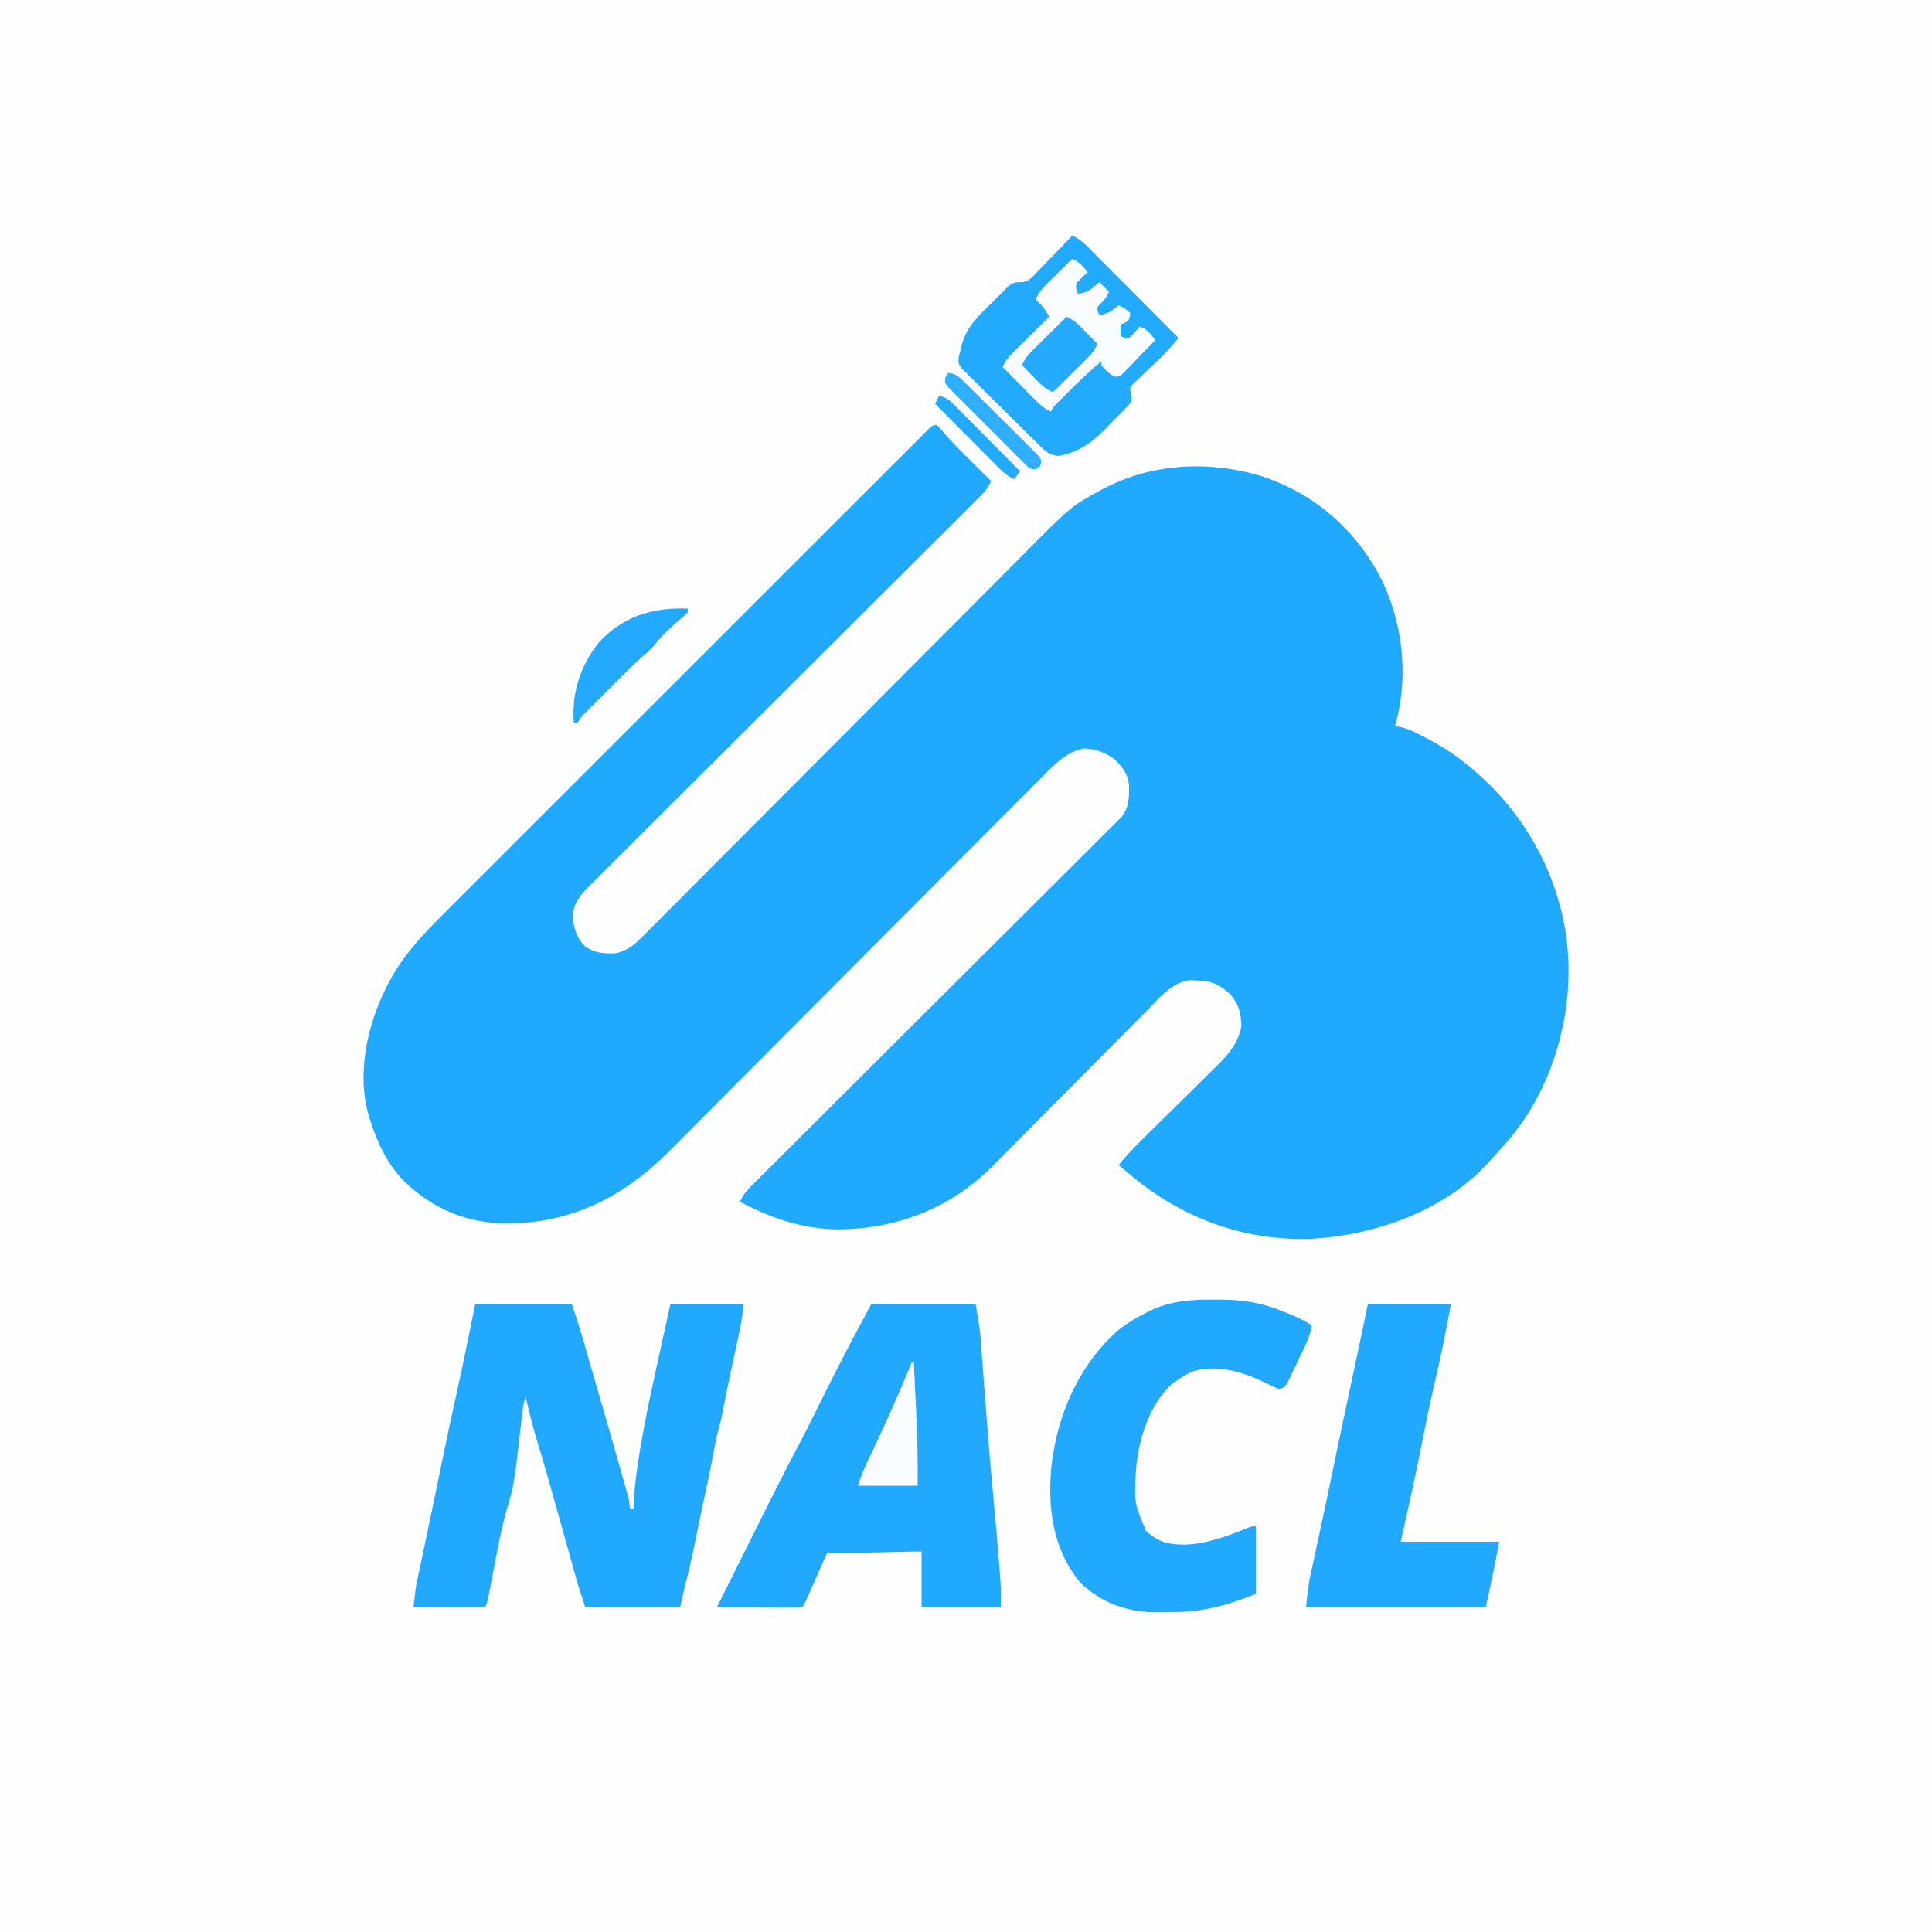
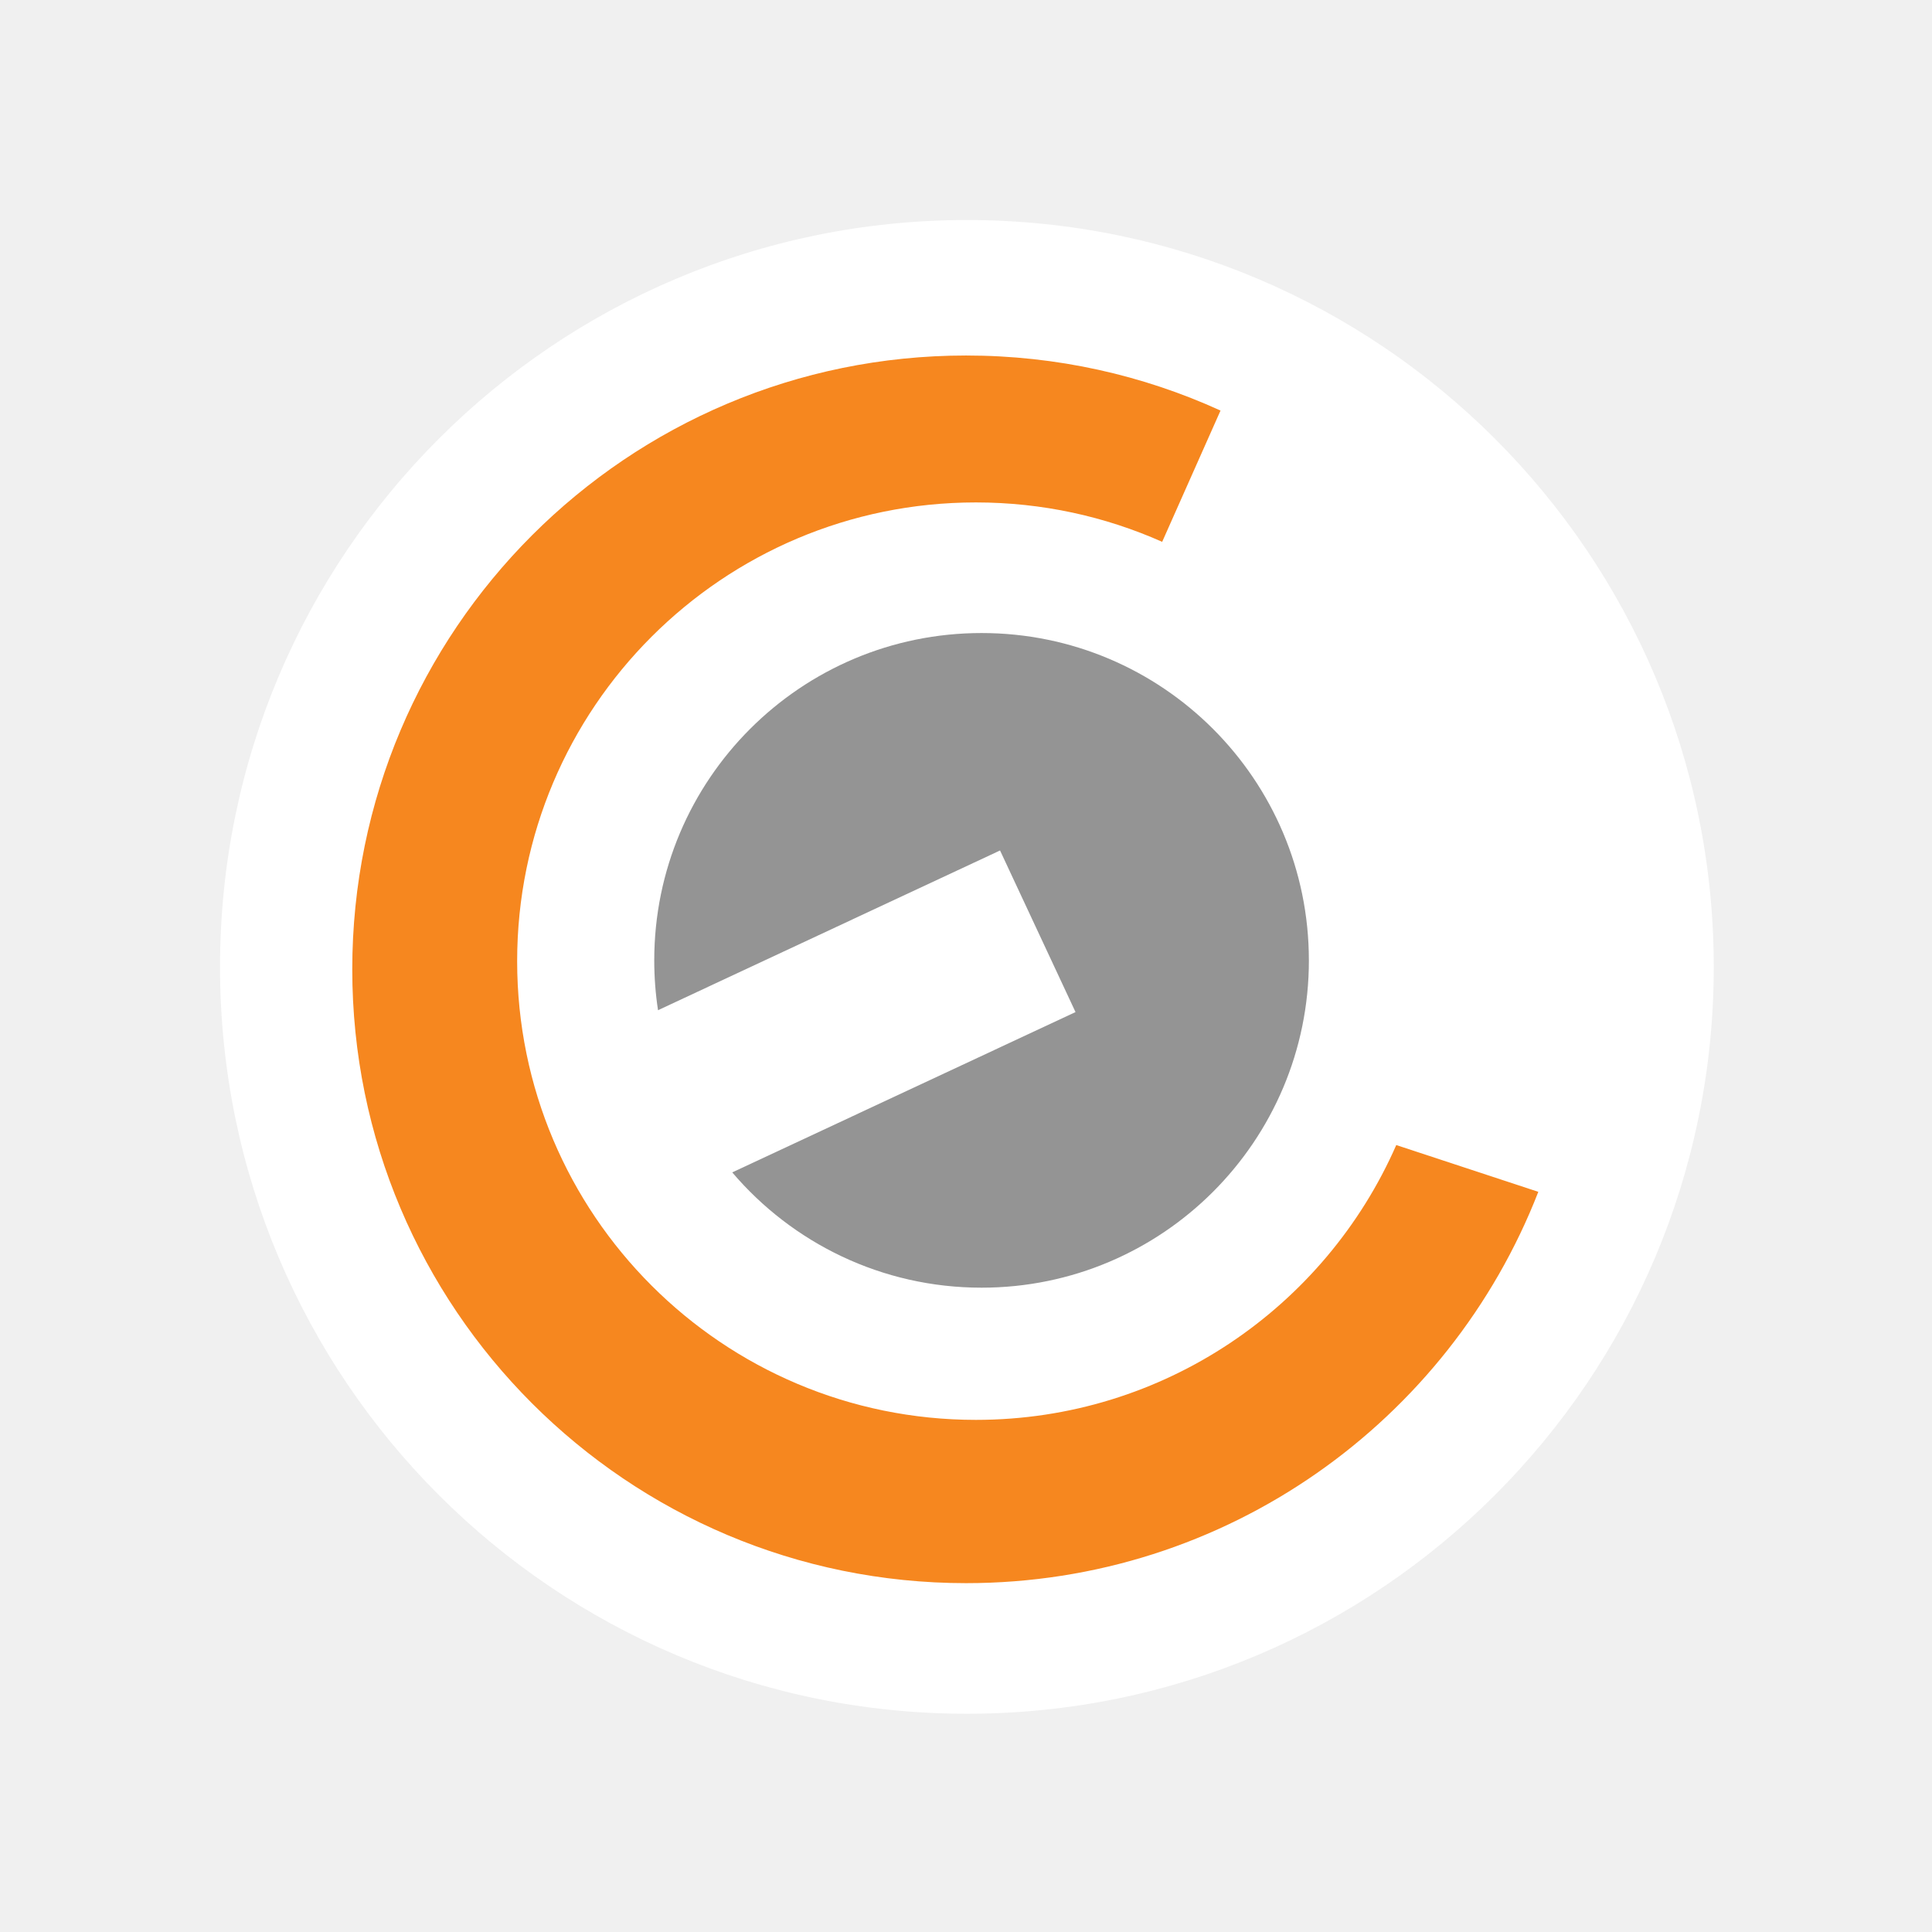
- <svg xmlns="http://www.w3.org/2000/svg" width="480px" height="480px" viewBox="0 0 480 480" version="1.1">
-   <g id="surface1">
-     <path style=" stroke:none;fill-rule:nonzero;fill:rgb(99.608%,99.608%,100%);fill-opacity:1;" d="M 0 0 C 158.398 0 316.801 0 480 0 C 480 158.398 480 316.801 480 480 C 321.602 480 163.199 480 0 480 C 0 321.602 0 163.199 0 0 Z M 0 0 " />
-     <path style=" stroke:none;fill-rule:nonzero;fill:rgb(12.157%,66.275%,100%);fill-opacity:1;" d="M 232.801 105.602 C 233.445 106.254 233.445 106.254 234.211 107.191 C 236.469 109.844 238.938 112.27 241.41 114.719 C 241.879 115.188 242.352 115.656 242.82 116.125 C 243.961 117.258 245.098 118.391 246.238 119.52 C 245.566 121.047 244.766 122.074 243.586 123.25 C 243.23 123.605 242.875 123.961 242.512 124.324 C 242.121 124.711 241.73 125.098 241.328 125.496 C 240.914 125.91 240.504 126.324 240.078 126.75 C 238.93 127.895 237.777 129.039 236.629 130.184 C 235.387 131.418 234.148 132.652 232.91 133.891 C 230.762 136.031 228.613 138.172 226.465 140.312 C 223.355 143.406 220.25 146.508 217.145 149.605 C 212.102 154.637 207.059 159.668 202.016 164.699 C 201.715 165 201.41 165.301 201.102 165.609 C 197.73 168.969 194.363 172.328 190.992 175.684 C 189.77 176.902 188.551 178.121 187.328 179.336 C 187.027 179.637 186.723 179.938 186.414 180.246 C 181.387 185.254 176.363 190.266 171.344 195.281 C 168.246 198.371 165.148 201.461 162.043 204.547 C 159.918 206.664 157.793 208.781 155.672 210.902 C 154.449 212.125 153.223 213.348 151.996 214.566 C 150.664 215.887 149.336 217.215 148.012 218.543 C 147.621 218.926 147.234 219.309 146.832 219.707 C 144.543 222.008 142.355 224.227 142.352 227.672 C 142.469 230.504 143.262 232.98 145.262 235.043 C 147.594 236.773 149.832 236.895 152.672 236.863 C 156.477 236.258 158.703 233.656 161.293 231.031 C 161.723 230.602 162.152 230.168 162.598 229.727 C 163.793 228.531 164.98 227.332 166.172 226.137 C 167.457 224.84 168.742 223.551 170.031 222.262 C 172.262 220.027 174.492 217.789 176.719 215.551 C 179.945 212.305 183.176 209.066 186.41 205.828 C 191.66 200.566 196.91 195.301 202.156 190.031 C 202.473 189.719 202.785 189.402 203.109 189.078 C 205.652 186.523 208.199 183.969 210.746 181.41 C 212.965 179.184 215.184 176.953 217.406 174.727 C 217.719 174.41 218.031 174.098 218.352 173.773 C 223.574 168.531 228.801 163.289 234.031 158.051 C 237.25 154.824 240.469 151.594 243.684 148.363 C 245.891 146.145 248.102 143.926 250.312 141.711 C 251.586 140.438 252.859 139.16 254.125 137.879 C 266.09 125.82 266.09 125.82 273 122.039 C 273.316 121.867 273.633 121.691 273.957 121.512 C 285.91 115.133 300.141 114.348 313.051 118.184 C 326.008 122.281 336.266 131.031 342.723 142.977 C 348.582 154.27 350.129 168.184 346.559 180.48 C 346.938 180.512 347.312 180.539 347.699 180.57 C 350.105 181.109 352.102 182.18 354.27 183.328 C 354.941 183.688 354.941 183.688 355.629 184.051 C 359.34 186.059 362.57 188.277 365.762 191.039 C 366 191.246 366.242 191.449 366.492 191.66 C 376.98 200.625 384.496 212.668 387.84 226.078 C 387.918 226.395 387.996 226.707 388.078 227.031 C 390.328 236.566 390.207 247.305 387.84 256.801 C 387.641 257.648 387.641 257.648 387.434 258.516 C 385.086 267.57 380.609 276.66 374.398 283.68 C 374.043 284.09 373.688 284.496 373.316 284.918 C 372.254 286.121 371.172 287.305 370.078 288.48 C 369.828 288.766 369.574 289.051 369.312 289.344 C 358.379 301.086 341.113 307.035 325.418 307.785 C 313.652 308.148 302.062 305.32 291.84 299.52 C 291.414 299.281 291.414 299.281 290.984 299.035 C 287.328 296.938 284.016 294.559 280.801 291.84 C 280.219 291.359 279.641 290.879 279.059 290.398 C 278.684 290.082 278.309 289.766 277.922 289.441 C 280.34 286.477 283.031 283.82 285.758 281.145 C 286.883 280.039 288.004 278.93 289.129 277.82 C 291.211 275.758 293.293 273.699 295.383 271.652 C 296.848 270.219 298.301 268.777 299.754 267.336 C 300.305 266.789 300.859 266.246 301.414 265.707 C 304.695 262.508 307.527 259.641 308.414 254.984 C 308.371 251.723 307.73 249.234 305.434 246.836 C 302.859 244.547 301.02 243.688 297.512 243.602 C 296.91 243.574 296.309 243.551 295.688 243.523 C 291.234 243.895 287.688 248.277 284.758 251.262 C 284.074 251.949 283.391 252.637 282.703 253.324 C 281.977 254.059 281.25 254.793 280.523 255.531 C 279 257.07 277.473 258.609 275.945 260.145 C 272.422 263.68 268.91 267.227 265.398 270.77 C 262.176 274.02 258.953 277.27 255.727 280.508 C 254.211 282.031 252.703 283.559 251.191 285.086 C 250.25 286.039 249.301 286.992 248.352 287.945 C 247.715 288.586 247.078 289.234 246.445 289.879 C 236.078 300.246 222.594 305.414 208.066 305.434 C 199.332 305.324 191.52 302.633 183.84 298.559 C 184.5 297.082 185.25 296.074 186.391 294.934 C 186.723 294.602 187.055 294.27 187.395 293.93 C 187.758 293.566 188.125 293.207 188.5 292.836 C 189.078 292.258 189.078 292.258 189.668 291.664 C 190.969 290.367 192.27 289.074 193.574 287.781 C 194.504 286.852 195.434 285.926 196.363 284.996 C 198.371 282.996 200.375 280.996 202.383 279 C 205.289 276.109 208.191 273.215 211.09 270.32 C 215.801 265.621 220.508 260.922 225.219 256.227 C 225.645 255.805 225.645 255.805 226.074 255.375 C 229.223 252.238 232.367 249.102 235.516 245.969 C 236.656 244.832 237.797 243.691 238.941 242.555 C 239.223 242.273 239.504 241.996 239.793 241.707 C 244.488 237.027 249.18 232.348 253.867 227.668 C 256.762 224.777 259.656 221.895 262.555 219.012 C 264.543 217.035 266.523 215.059 268.508 213.078 C 269.648 211.938 270.793 210.797 271.941 209.656 C 273.184 208.422 274.422 207.184 275.66 205.945 C 276.027 205.586 276.391 205.227 276.766 204.855 C 277.098 204.523 277.426 204.191 277.77 203.848 C 278.055 203.562 278.34 203.277 278.637 202.98 C 280.57 200.57 280.551 197.965 280.504 194.992 C 280.164 192.113 278.801 190.434 276.75 188.488 C 274.164 186.789 272.285 186.078 269.211 185.953 C 265.051 186.82 262.09 189.797 259.211 192.727 C 258.797 193.137 258.387 193.547 257.961 193.969 C 256.828 195.102 255.699 196.238 254.574 197.379 C 253.355 198.605 252.129 199.832 250.906 201.055 C 248.785 203.176 246.672 205.301 244.559 207.43 C 241.496 210.512 238.43 213.586 235.363 216.656 C 230.375 221.652 225.395 226.648 220.418 231.648 C 220.121 231.949 219.824 232.25 219.516 232.555 C 219.219 232.855 218.918 233.156 218.613 233.465 C 214.391 237.703 210.172 241.941 205.949 246.18 C 205.652 246.477 205.352 246.777 205.047 247.082 C 200.086 252.062 195.125 257.039 190.16 262.012 C 187.102 265.078 184.047 268.145 180.996 271.211 C 178.902 273.316 176.805 275.422 174.711 277.523 C 173.5 278.734 172.297 279.945 171.09 281.156 C 169.781 282.477 168.469 283.793 167.152 285.109 C 166.594 285.676 166.594 285.676 166.02 286.254 C 154.773 297.477 141.832 303.957 125.836 303.961 C 115.82 303.859 107.449 300.332 100.254 293.32 C 96.309 289.234 93.906 284.234 92.16 278.879 C 91.992 278.383 91.992 278.383 91.82 277.879 C 88.473 267.238 91.117 254.938 96 245.246 C 96.348 244.594 96.695 243.945 97.051 243.301 C 97.199 243.02 97.352 242.738 97.504 242.449 C 100.793 236.711 105.434 231.793 110.098 227.164 C 110.625 226.633 111.156 226.102 111.684 225.57 C 113.117 224.133 114.555 222.699 115.992 221.266 C 117.551 219.711 119.105 218.156 120.656 216.598 C 123.695 213.559 126.734 210.52 129.773 207.484 C 133.316 203.949 136.855 200.41 140.395 196.871 C 146.703 190.559 153.016 184.254 159.332 177.949 C 165.461 171.828 171.59 165.703 177.711 159.578 C 184.387 152.898 191.062 146.223 197.742 139.547 C 198.453 138.836 199.164 138.125 199.879 137.414 C 200.227 137.066 200.578 136.715 200.938 136.355 C 203.406 133.891 205.875 131.422 208.344 128.953 C 211.344 125.949 214.348 122.945 217.355 119.949 C 218.891 118.418 220.422 116.887 221.953 115.352 C 223.355 113.949 224.758 112.551 226.16 111.152 C 226.668 110.645 227.176 110.137 227.684 109.625 C 228.371 108.938 229.062 108.254 229.75 107.566 C 230.133 107.184 230.516 106.801 230.91 106.406 C 231.84 105.602 231.84 105.602 232.801 105.602 Z M 232.801 105.602 " />
-     <path style=" stroke:none;fill-rule:nonzero;fill:rgb(12.549%,66.275%,100%);fill-opacity:1;" d="M 118.078 324 C 126 324 133.922 324 142.078 324 C 143.238 327.48 144.367 330.914 145.352 334.441 C 145.598 335.32 145.848 336.203 146.098 337.086 C 146.289 337.766 146.289 337.766 146.484 338.457 C 147.145 340.77 147.824 343.082 148.5 345.391 C 150.242 351.34 151.949 357.301 153.645 363.266 C 153.922 364.246 154.203 365.23 154.484 366.211 C 154.832 367.43 155.176 368.648 155.52 369.871 C 155.668 370.391 155.668 370.391 155.82 370.926 C 156.207 372.293 156.48 373.449 156.48 374.879 C 156.797 374.879 157.113 374.879 157.441 374.879 C 157.445 374.492 157.453 374.105 157.461 373.707 C 157.633 369.301 158.211 365.008 158.941 360.66 C 159.016 360.195 159.016 360.195 159.098 359.723 C 160.293 352.586 161.812 345.523 163.379 338.461 C 163.742 336.82 164.102 335.176 164.461 333.535 C 165.156 330.355 165.859 327.176 166.559 324 C 172.578 324 178.598 324 184.801 324 C 184.484 326.523 184.141 328.875 183.605 331.344 C 183.535 331.664 183.469 331.984 183.398 332.312 C 183.176 333.344 182.953 334.371 182.73 335.398 C 182.426 336.82 182.121 338.242 181.816 339.664 C 181.742 340.012 181.664 340.359 181.59 340.719 C 180.902 343.93 180.254 347.148 179.637 350.375 C 179.336 351.914 179 353.418 178.562 354.926 C 177.977 357 177.594 359.082 177.211 361.199 C 176.438 365.371 175.57 369.516 174.652 373.66 C 173.977 376.73 173.344 379.805 172.738 382.891 C 172.062 386.332 171.277 389.723 170.398 393.121 C 169.926 395.18 169.449 397.238 168.961 399.359 C 161.199 399.359 153.438 399.359 145.441 399.359 C 143.816 394.492 143.816 394.492 143.16 392.16 C 142.914 391.297 142.914 391.297 142.668 390.414 C 142.473 389.715 142.277 389.02 142.078 388.32 C 141.902 387.684 141.902 387.684 141.719 387.035 C 140.426 382.43 139.137 377.824 137.859 373.215 C 136.449 368.152 135.008 363.109 133.473 358.082 C 132.371 354.434 131.441 350.75 130.559 347.039 C 130.027 348.633 129.863 350.078 129.68 351.75 C 129.605 352.418 129.527 353.086 129.453 353.754 C 129.414 354.102 129.375 354.453 129.332 354.812 C 127.73 368.871 127.73 368.871 125.793 375.43 C 124.234 381.043 123.266 386.828 122.148 392.543 C 121.961 393.492 121.773 394.441 121.586 395.391 C 121.422 396.227 121.422 396.227 121.258 397.074 C 120.961 398.398 120.961 398.398 120.48 399.359 C 114.621 399.359 108.758 399.359 102.719 399.359 C 103.262 394.5 103.262 394.5 103.641 392.695 C 103.727 392.285 103.812 391.875 103.902 391.453 C 103.992 391.023 104.086 390.594 104.18 390.152 C 104.277 389.691 104.371 389.23 104.473 388.754 C 104.785 387.258 105.102 385.766 105.422 384.27 C 105.75 382.703 106.078 381.137 106.406 379.57 C 106.629 378.527 106.848 377.48 107.07 376.434 C 107.918 372.406 108.746 368.375 109.57 364.34 C 110.812 358.258 112.113 352.191 113.453 346.129 C 115.074 338.77 116.57 331.387 118.078 324 Z M 118.078 324 " />
-     <path style=" stroke:none;fill-rule:nonzero;fill:rgb(12.549%,66.275%,100%);fill-opacity:1;" d="M 216.48 324 C 225.035 324 233.586 324 242.398 324 C 243.48 330.48 243.48 330.48 243.66 332.898 C 243.699 333.445 243.742 333.992 243.785 334.559 C 243.848 335.418 243.848 335.418 243.91 336.301 C 243.984 337.246 244.055 338.191 244.125 339.137 C 244.203 340.129 244.273 341.125 244.348 342.117 C 244.605 345.574 244.871 349.035 245.137 352.492 C 245.16 352.836 245.188 353.18 245.215 353.535 C 245.691 359.746 246.23 365.949 246.809 372.148 C 247.336 377.797 247.852 383.445 248.281 389.102 C 248.336 389.848 248.336 389.848 248.398 390.609 C 248.43 391.066 248.465 391.527 248.496 392 C 248.527 392.383 248.555 392.766 248.582 393.16 C 248.668 395.227 248.641 397.293 248.641 399.359 C 242.145 399.359 235.652 399.359 228.961 399.359 C 228.961 394.766 228.961 390.172 228.961 385.441 C 221.199 385.598 213.438 385.758 205.441 385.922 C 203.566 390.164 203.566 390.164 201.691 394.406 C 201.461 394.934 201.227 395.457 200.988 396 C 200.75 396.539 200.508 397.078 200.262 397.637 C 199.68 398.879 199.68 398.879 199.199 399.359 C 198.535 399.406 197.871 399.418 197.207 399.414 C 196.785 399.414 196.359 399.414 195.926 399.414 C 195.465 399.41 195.008 399.41 194.531 399.406 C 194.066 399.406 193.598 399.406 193.113 399.406 C 191.613 399.402 190.113 399.395 188.609 399.391 C 187.594 399.387 186.578 399.387 185.562 399.383 C 183.07 399.379 180.574 399.371 178.078 399.359 C 178.281 398.953 178.484 398.551 178.695 398.133 C 180.516 394.488 182.336 390.844 184.156 387.199 C 185.262 384.973 186.375 382.75 187.484 380.527 C 188.055 379.387 188.621 378.242 189.191 377.102 C 192.07 371.324 194.957 365.559 197.984 359.859 C 199.945 356.164 201.809 352.422 203.668 348.676 C 207.789 340.367 212.035 332.145 216.48 324 Z M 216.48 324 " />
-     <path style=" stroke:none;fill-rule:nonzero;fill:rgb(12.549%,66.275%,100%);fill-opacity:1;" d="M 301.469 322.891 C 302.316 322.887 302.316 322.887 303.18 322.887 C 308.809 322.918 313.738 323.695 318.93 325.891 C 319.34 326.059 319.754 326.223 320.18 326.395 C 322.191 327.223 324.09 328.082 325.922 329.281 C 325.469 332.207 324.09 334.734 322.816 337.371 C 322.379 338.281 321.949 339.195 321.52 340.109 C 321.246 340.688 320.965 341.266 320.688 341.844 C 320.312 342.629 320.312 342.629 319.93 343.434 C 319.199 344.641 319.199 344.641 317.762 345.121 C 316.602 344.637 315.516 344.129 314.398 343.559 C 308.738 340.824 302.41 338.816 296.145 340.777 C 294.949 341.348 293.887 341.969 292.801 342.719 C 292.297 343.055 291.789 343.395 291.27 343.738 C 285.441 349.008 282.605 358.273 282.18 365.883 C 281.832 373.492 281.832 373.492 284.73 380.34 C 287.77 383.176 290.43 383.797 294.555 383.746 C 299.922 383.523 304.906 381.668 309.836 379.656 C 311.039 379.199 311.039 379.199 312 379.199 C 312 384.742 312 390.289 312 396 C 304.531 398.988 298.434 400.582 290.605 400.535 C 289.586 400.531 288.566 400.543 287.547 400.559 C 280.227 400.598 273.633 398.316 268.32 393.121 C 261.473 384.676 260.246 374.645 261.23 364.113 C 262.754 351.199 268.199 338.762 278.191 330.18 C 280.199 328.641 282.309 327.41 284.551 326.25 C 284.844 326.094 285.141 325.938 285.445 325.777 C 290.535 323.27 295.875 322.812 301.469 322.891 Z M 301.469 322.891 " />
-     <path style=" stroke:none;fill-rule:nonzero;fill:rgb(12.549%,66.275%,100%);fill-opacity:1;" d="M 339.84 324 C 346.652 324 353.461 324 360.48 324 C 359.324 330.18 358.152 336.332 356.699 342.449 C 355.551 347.301 354.539 352.168 353.578 357.059 C 351.875 365.758 349.949 374.395 348 383.039 C 356.078 383.039 364.156 383.039 372.48 383.039 C 371.457 388.5 370.324 393.938 369.121 399.359 C 354.391 399.359 339.656 399.359 324.48 399.359 C 324.789 395.977 325.129 393 325.922 389.762 C 326.074 389.055 326.23 388.348 326.379 387.641 C 326.457 387.281 326.535 386.922 326.613 386.551 C 326.695 386.18 326.773 385.805 326.859 385.418 C 326.945 385.016 327.031 384.609 327.121 384.195 C 327.398 382.891 327.68 381.586 327.961 380.281 C 328.059 379.828 328.152 379.379 328.254 378.914 C 329.531 372.957 330.785 366.996 332.012 361.031 C 333.172 355.391 334.383 349.762 335.594 344.133 C 337.035 337.43 338.453 330.719 339.84 324 Z M 339.84 324 " />
-     <path style=" stroke:none;fill-rule:nonzero;fill:rgb(13.333%,66.667%,100%);fill-opacity:1;" d="M 266.398 58.559 C 268.234 59.316 269.395 60.477 270.785 61.875 C 271.023 62.113 271.262 62.355 271.508 62.602 C 272.297 63.387 273.078 64.18 273.863 64.969 C 274.41 65.516 274.953 66.062 275.5 66.609 C 276.938 68.051 278.367 69.492 279.801 70.934 C 281.262 72.406 282.727 73.875 284.191 75.344 C 287.062 78.227 289.934 81.113 292.801 84 C 291.16 85.961 289.5 87.832 287.625 89.582 C 287.223 89.969 286.816 90.355 286.402 90.758 C 285.559 91.559 284.711 92.355 283.859 93.148 C 283.461 93.535 283.059 93.922 282.648 94.32 C 282.281 94.668 281.914 95.012 281.535 95.371 C 280.629 96.461 280.629 96.461 281.062 97.887 C 281.281 99.359 281.281 99.359 280.383 100.707 C 279.941 101.16 279.5 101.609 279.043 102.078 C 278.801 102.324 278.562 102.57 278.316 102.82 C 277.801 103.34 277.285 103.855 276.762 104.367 C 275.984 105.137 275.227 105.922 274.469 106.715 C 271.102 110.133 267.887 112.379 263.039 113.281 C 260.828 113.102 259.848 112.254 258.289 110.719 C 257.836 110.277 257.383 109.836 256.918 109.379 C 256.43 108.895 255.941 108.406 255.453 107.918 C 254.949 107.422 254.445 106.922 253.941 106.426 C 252.891 105.383 251.84 104.332 250.793 103.285 C 249.453 101.938 248.098 100.605 246.742 99.277 C 245.699 98.25 244.664 97.219 243.629 96.184 C 243.133 95.688 242.637 95.195 242.133 94.707 C 241.434 94.023 240.746 93.328 240.059 92.629 C 239.664 92.238 239.27 91.844 238.863 91.441 C 238.078 90.238 238.078 90.238 238.18 88.734 C 238.305 88.281 238.43 87.828 238.559 87.359 C 238.648 86.922 238.734 86.484 238.828 86.035 C 239.988 81.758 242.277 79.234 245.387 76.242 C 246.188 75.473 246.965 74.684 247.746 73.895 C 248.25 73.395 248.758 72.895 249.266 72.398 C 249.496 72.164 249.727 71.93 249.965 71.688 C 251.172 70.547 251.746 70.078 253.438 70.094 C 255.176 70.078 255.758 69.531 256.961 68.324 C 257.199 68.07 257.438 67.82 257.68 67.559 C 257.934 67.305 258.184 67.047 258.445 66.785 C 259.242 65.969 260.031 65.145 260.82 64.32 C 261.359 63.766 261.902 63.211 262.445 62.656 C 263.773 61.297 265.09 59.93 266.398 58.559 Z M 266.398 58.559 " />
-     <path style=" stroke:none;fill-rule:nonzero;fill:rgb(98.039%,99.216%,100%);fill-opacity:1;" d="M 266.398 64.32 C 268.195 65.129 269.07 66.09 270.238 67.68 C 269.918 67.949 269.918 67.949 269.594 68.227 C 268.77 68.969 268.031 69.676 267.359 70.559 C 267.34 71.91 267.34 71.91 267.84 72.961 C 270.258 72.746 271.379 71.656 273.121 70.078 C 274.309 71.27 274.309 71.27 275.52 72.48 C 274.984 73.73 274.527 74.43 273.512 75.359 C 273.223 75.676 272.938 75.992 272.641 76.32 C 272.707 77.387 272.707 77.387 273.121 78.238 C 275.234 78 276.34 77.238 277.922 75.84 C 279.105 76.395 279.863 76.824 280.801 77.762 C 280.738 78.719 280.738 78.719 280.32 79.68 C 279.328 80.281 279.328 80.281 278.398 80.641 C 278.398 81.59 278.398 82.539 278.398 83.52 C 279.277 83.891 279.277 83.891 280.32 84 C 281.176 83.434 281.176 83.434 281.879 82.59 C 282.129 82.32 282.379 82.047 282.637 81.766 C 282.824 81.555 283.008 81.34 283.199 81.121 C 285.031 81.84 285.859 82.945 287.039 84.48 C 285.57 86.02 284.086 87.547 282.602 89.07 C 282.18 89.508 281.762 89.949 281.332 90.398 C 280.926 90.812 280.52 91.227 280.102 91.652 C 279.73 92.035 279.359 92.422 278.977 92.816 C 277.922 93.602 277.922 93.602 276.906 93.555 C 275.504 92.883 274.617 91.879 273.602 90.719 C 273.602 90.402 273.602 90.086 273.602 89.762 C 270.766 92.172 268.094 94.711 265.469 97.352 C 265.102 97.715 264.734 98.082 264.355 98.461 C 264.008 98.809 263.656 99.16 263.297 99.52 C 262.824 99.992 262.824 99.992 262.344 100.477 C 261.559 101.25 261.559 101.25 261.121 102.238 C 259.312 101.488 258.176 100.363 256.809 98.98 C 256.586 98.758 256.367 98.535 256.137 98.309 C 255.438 97.602 254.738 96.891 254.039 96.18 C 253.562 95.699 253.086 95.219 252.609 94.734 C 251.445 93.559 250.281 92.379 249.121 91.199 C 249.879 89.344 251.07 88.18 252.484 86.781 C 252.715 86.551 252.949 86.32 253.191 86.082 C 253.93 85.344 254.676 84.613 255.422 83.879 C 255.926 83.379 256.43 82.879 256.934 82.379 C 258.168 81.156 259.402 79.938 260.641 78.719 C 259.812 76.914 258.723 75.77 257.281 74.398 C 257.98 72.785 258.871 71.738 260.117 70.508 C 260.484 70.145 260.848 69.785 261.227 69.41 C 261.605 69.039 261.988 68.664 262.379 68.281 C 262.957 67.711 262.957 67.711 263.547 67.125 C 264.496 66.188 265.445 65.254 266.398 64.32 Z M 266.398 64.32 " />
-     <path style=" stroke:none;fill-rule:nonzero;fill:rgb(13.725%,66.667%,100%);fill-opacity:1;" d="M 170.879 151.199 C 170.879 151.516 170.879 151.832 170.879 152.16 C 170.156 152.871 170.156 152.871 169.172 153.691 C 166.855 155.66 164.617 157.672 162.75 160.078 C 161.93 161.074 161.203 161.773 160.227 162.59 C 157.246 165.172 154.492 167.996 151.711 170.789 C 150.742 171.758 149.773 172.727 148.805 173.691 C 148.188 174.309 147.57 174.922 146.957 175.539 C 146.668 175.828 146.379 176.117 146.078 176.414 C 144.621 177.832 144.621 177.832 143.52 179.52 C 143.203 179.52 142.887 179.52 142.559 179.52 C 141.996 172.145 144.188 165.375 148.781 159.621 C 154.758 153.102 162.266 150.859 170.879 151.199 Z M 170.879 151.199 " />
-     <path style=" stroke:none;fill-rule:nonzero;fill:rgb(98.039%,99.216%,100%);fill-opacity:1;" d="M 226.559 338.398 C 226.719 338.398 226.875 338.398 227.039 338.398 C 227.18 341.309 227.316 344.219 227.449 347.129 C 227.496 348.113 227.543 349.098 227.59 350.082 C 227.895 356.438 228.051 362.758 228 369.121 C 223.09 369.121 218.18 369.121 213.121 369.121 C 213.84 366.961 214.586 365.074 215.562 363.039 C 215.859 362.41 216.16 361.785 216.457 361.156 C 216.691 360.668 216.691 360.668 216.93 360.168 C 220.348 352.996 223.539 345.754 226.559 338.398 Z M 226.559 338.398 " />
-     <path style=" stroke:none;fill-rule:nonzero;fill:rgb(14.118%,66.667%,100%);fill-opacity:1;" d="M 264.961 78.719 C 266.312 79.336 267.289 79.973 268.328 81.035 C 268.582 81.289 268.836 81.547 269.098 81.812 C 269.355 82.078 269.613 82.344 269.879 82.621 C 270.277 83.027 270.277 83.027 270.688 83.438 C 271.34 84.105 271.988 84.773 272.641 85.441 C 271.891 87.246 270.766 88.387 269.383 89.754 C 269.16 89.973 268.938 90.195 268.707 90.422 C 268 91.125 267.289 91.82 266.578 92.52 C 266.098 92.996 265.617 93.473 265.137 93.949 C 263.961 95.117 262.781 96.277 261.602 97.441 C 260.246 96.824 259.27 96.188 258.234 95.125 C 257.98 94.871 257.727 94.613 257.465 94.348 C 257.207 94.082 256.945 93.816 256.68 93.539 C 256.414 93.27 256.148 93 255.875 92.719 C 255.219 92.055 254.57 91.387 253.922 90.719 C 254.672 88.914 255.797 87.773 257.18 86.406 C 257.402 86.188 257.625 85.965 257.852 85.738 C 258.559 85.035 259.27 84.34 259.98 83.641 C 260.461 83.164 260.941 82.688 261.422 82.211 C 262.602 81.043 263.777 79.883 264.961 78.719 Z M 264.961 78.719 " />
-     <path style=" stroke:none;fill-rule:nonzero;fill:rgb(18.824%,68.627%,100%);fill-opacity:1;" d="M 235.68 92.641 C 237.555 92.832 238.461 93.793 239.766 95.082 C 240.402 95.707 240.402 95.707 241.051 96.344 C 241.508 96.805 241.965 97.262 242.426 97.719 C 242.895 98.188 243.367 98.656 243.84 99.125 C 244.828 100.105 245.812 101.09 246.793 102.074 C 248.055 103.34 249.324 104.594 250.598 105.848 C 251.574 106.809 252.547 107.781 253.516 108.75 C 253.98 109.215 254.449 109.68 254.918 110.141 C 255.574 110.785 256.219 111.438 256.867 112.09 C 257.238 112.461 257.605 112.828 257.988 113.211 C 258.719 114.238 258.719 114.238 258.598 115.336 C 258.238 116.16 258.238 116.16 257.418 116.52 C 256.32 116.641 256.32 116.641 255.266 115.891 C 254.887 115.512 254.504 115.133 254.113 114.742 C 253.68 114.316 253.242 113.891 252.797 113.449 C 252.328 112.977 251.859 112.504 251.391 112.031 C 250.91 111.547 250.426 111.066 249.941 110.59 C 248.93 109.582 247.926 108.57 246.922 107.555 C 245.633 106.25 244.332 104.961 243.031 103.672 C 242.031 102.68 241.039 101.688 240.047 100.688 C 239.57 100.211 239.09 99.734 238.609 99.258 C 237.941 98.594 237.277 97.922 236.617 97.25 C 236.238 96.867 235.859 96.488 235.469 96.094 C 234.719 95.039 234.719 95.039 234.812 93.973 C 235.199 93.121 235.199 93.121 235.68 92.641 Z M 235.68 92.641 " />
-     <path style=" stroke:none;fill-rule:nonzero;fill:rgb(13.333%,66.667%,100%);fill-opacity:1;" d="M 233.281 98.398 C 235.043 98.676 235.852 99.355 237.094 100.609 C 237.641 101.156 237.641 101.156 238.199 101.715 C 238.586 102.113 238.977 102.508 239.379 102.918 C 239.781 103.32 240.184 103.727 240.598 104.141 C 241.879 105.434 243.16 106.73 244.441 108.031 C 245.309 108.906 246.18 109.785 247.051 110.66 C 249.184 112.809 251.312 114.965 253.441 117.121 C 252.965 117.754 252.488 118.387 252 119.039 C 250.449 118.359 249.422 117.539 248.23 116.34 C 247.875 115.984 247.52 115.629 247.156 115.262 C 246.777 114.879 246.398 114.496 246.008 114.102 C 245.617 113.707 245.223 113.316 244.82 112.91 C 243.57 111.656 242.324 110.398 241.078 109.141 C 240.234 108.289 239.387 107.438 238.539 106.586 C 236.465 104.5 234.391 102.41 232.32 100.32 C 232.637 99.688 232.953 99.055 233.281 98.398 Z M 233.281 98.398 " />
+ <svg xmlns="http://www.w3.org/2000/svg" viewBox="0 0 1080 1080">
+   <defs>
+     <style>.cls-1{fill:#fff;}.cls-2{fill:#f6871f;}.cls-3{fill:#949494;}</style>
+   </defs>
+   <g id="Layer_4">
+     <circle class="cls-1" cx="540.5" cy="540.5" r="417.5" />
+   </g>
+   <g id="Layer_2">
+     <path class="cls-3" d="M731.68,536.85c0,101.05-81.92,182.97-182.97,182.97-55.83,0-105.82-25-139.38-64.44l191.89-89.62-42.19-90.34-191.19,89.29c-1.39-9.09-2.11-18.4-2.11-27.87,0-101.05,81.92-182.97,182.97-182.97s182.97,81.92,182.97,182.97Z" />
+   </g>
+   <g id="Layer_3">
+     <path class="cls-2" d="M859.92,666.26c-49.81,128.02-174.25,218.73-319.87,218.73-189.5,0-343.13-153.62-343.13-343.13s153.62-343.13,343.13-343.13c50.74,0,98.9,11.01,142.23,30.78l-32.62,73.38c-31.82-14.16-67.06-22.03-104.14-22.03-141.62,0-256.43,114.81-256.43,256.43s114.81,256.43,256.43,256.43c105.06,0,195.37-63.19,235-153.63l79.4,26.15Z" />
  </g>
</svg>
